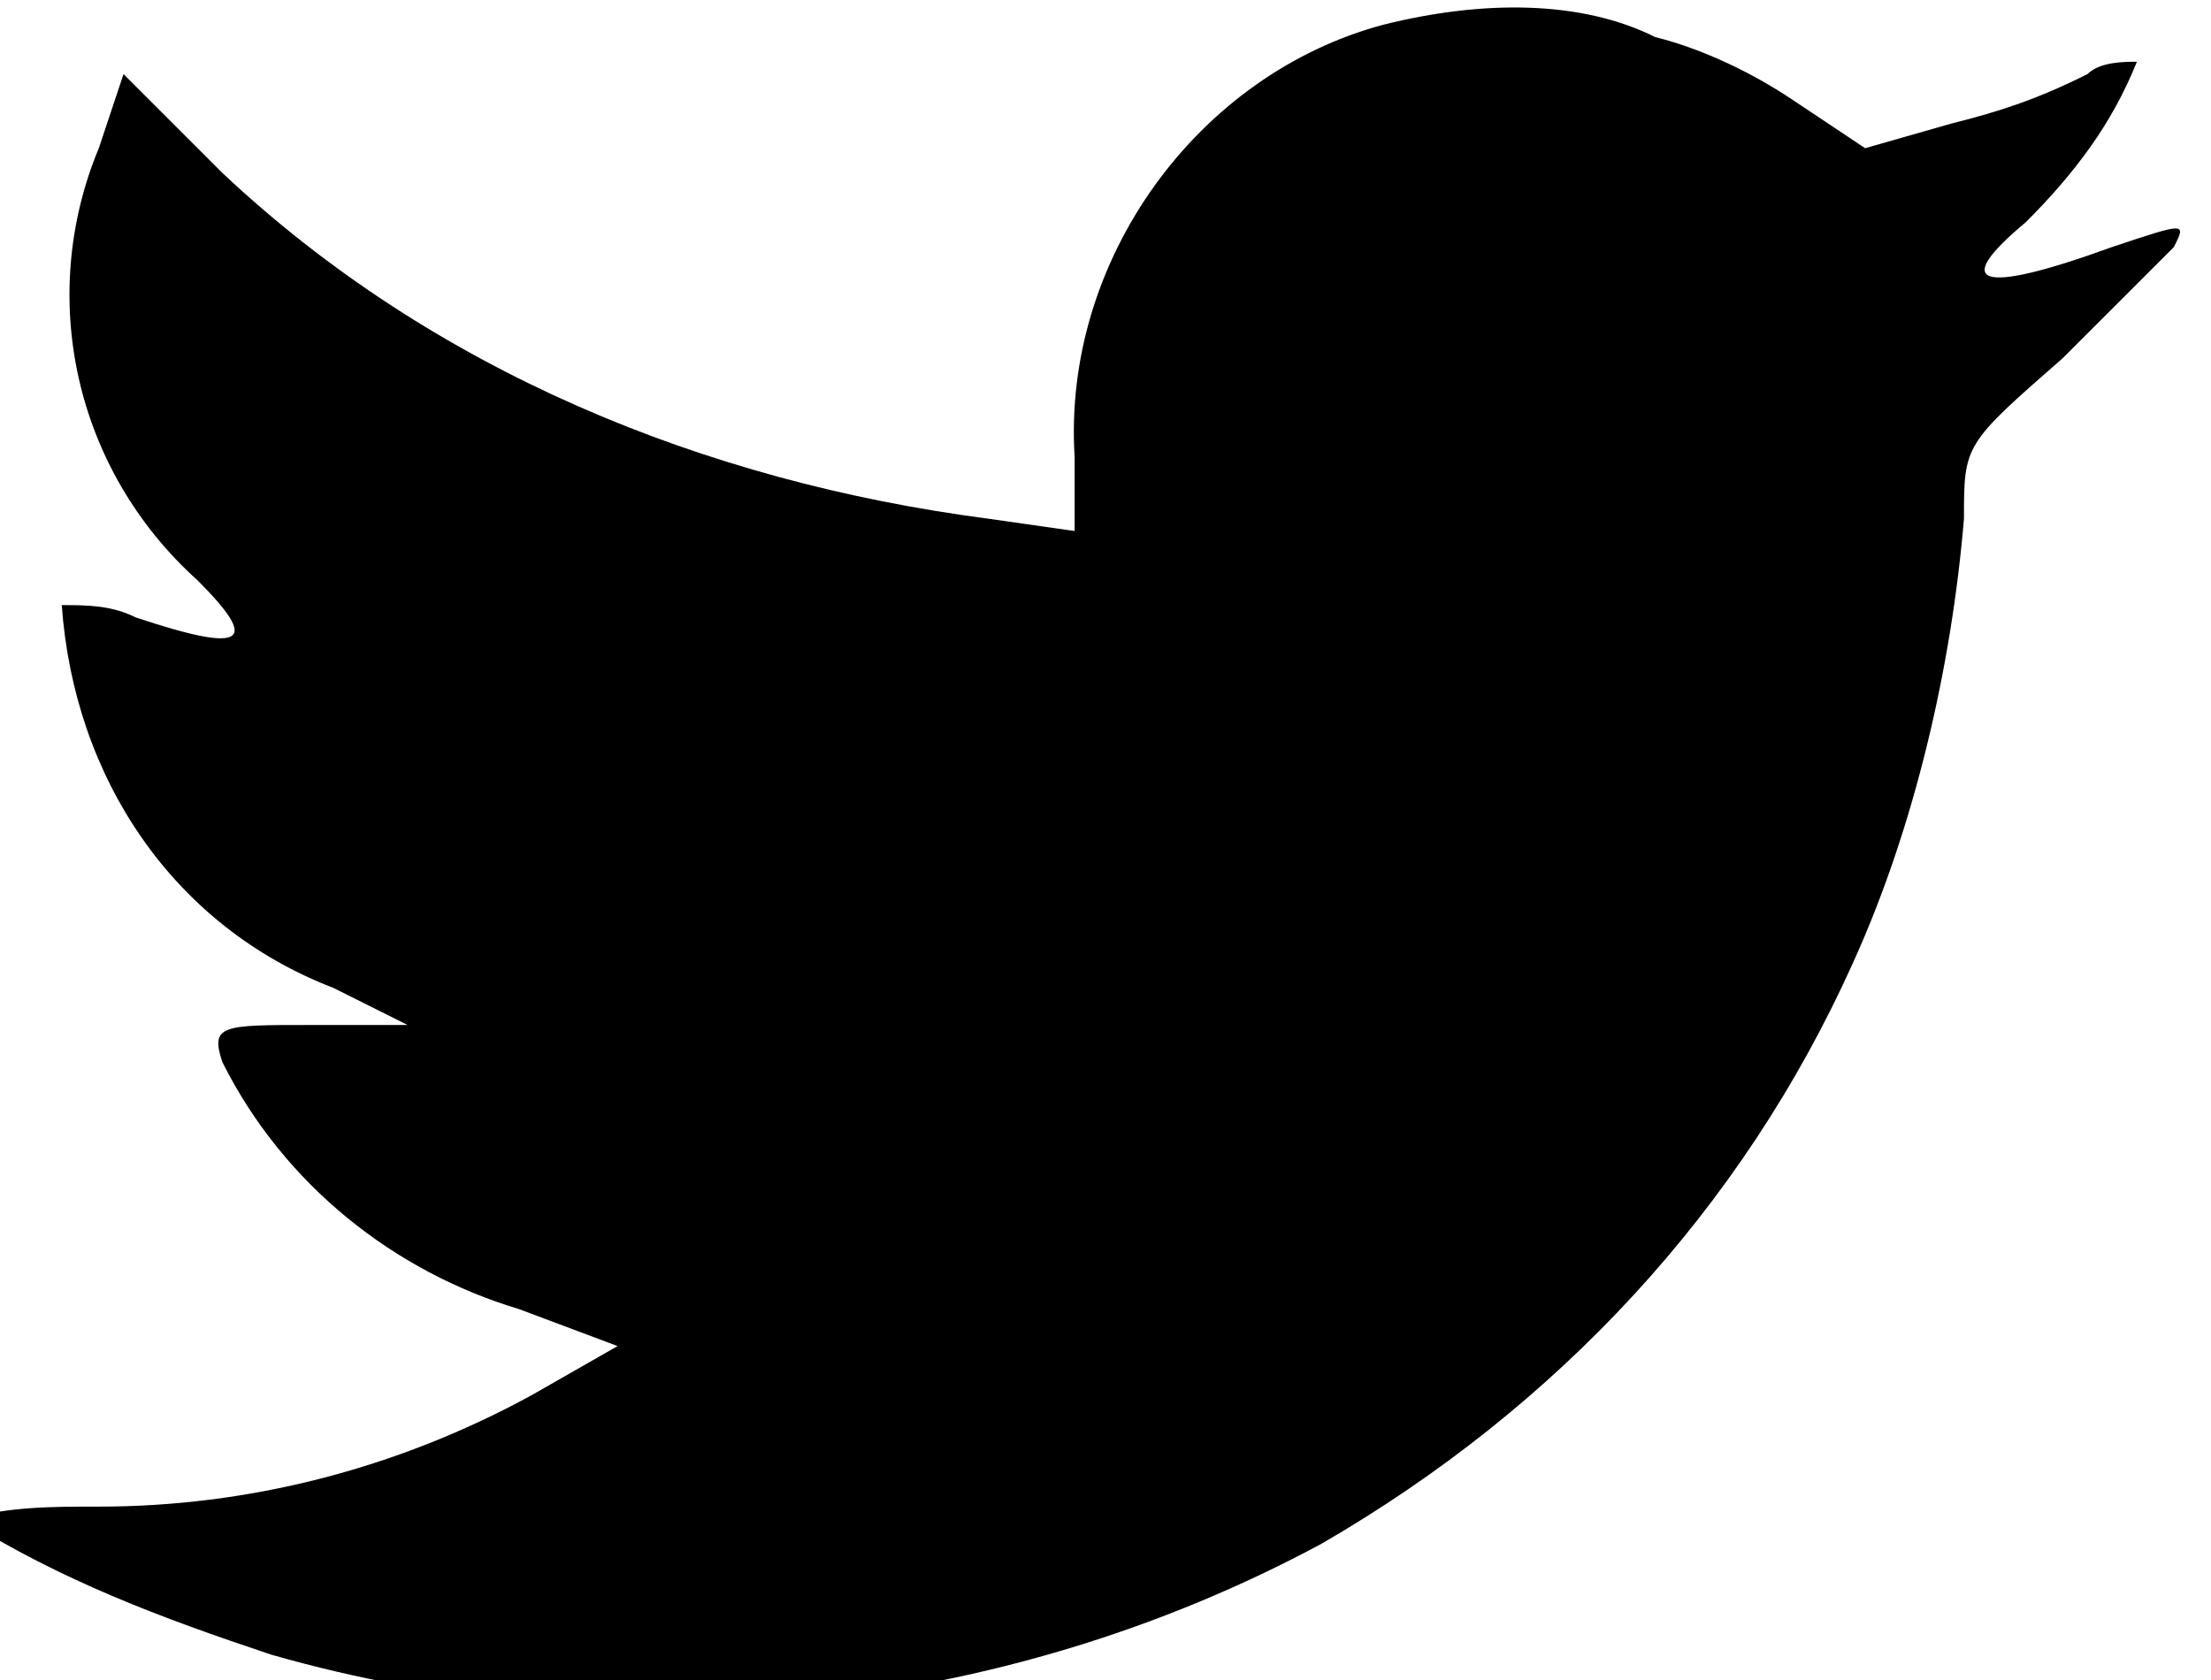
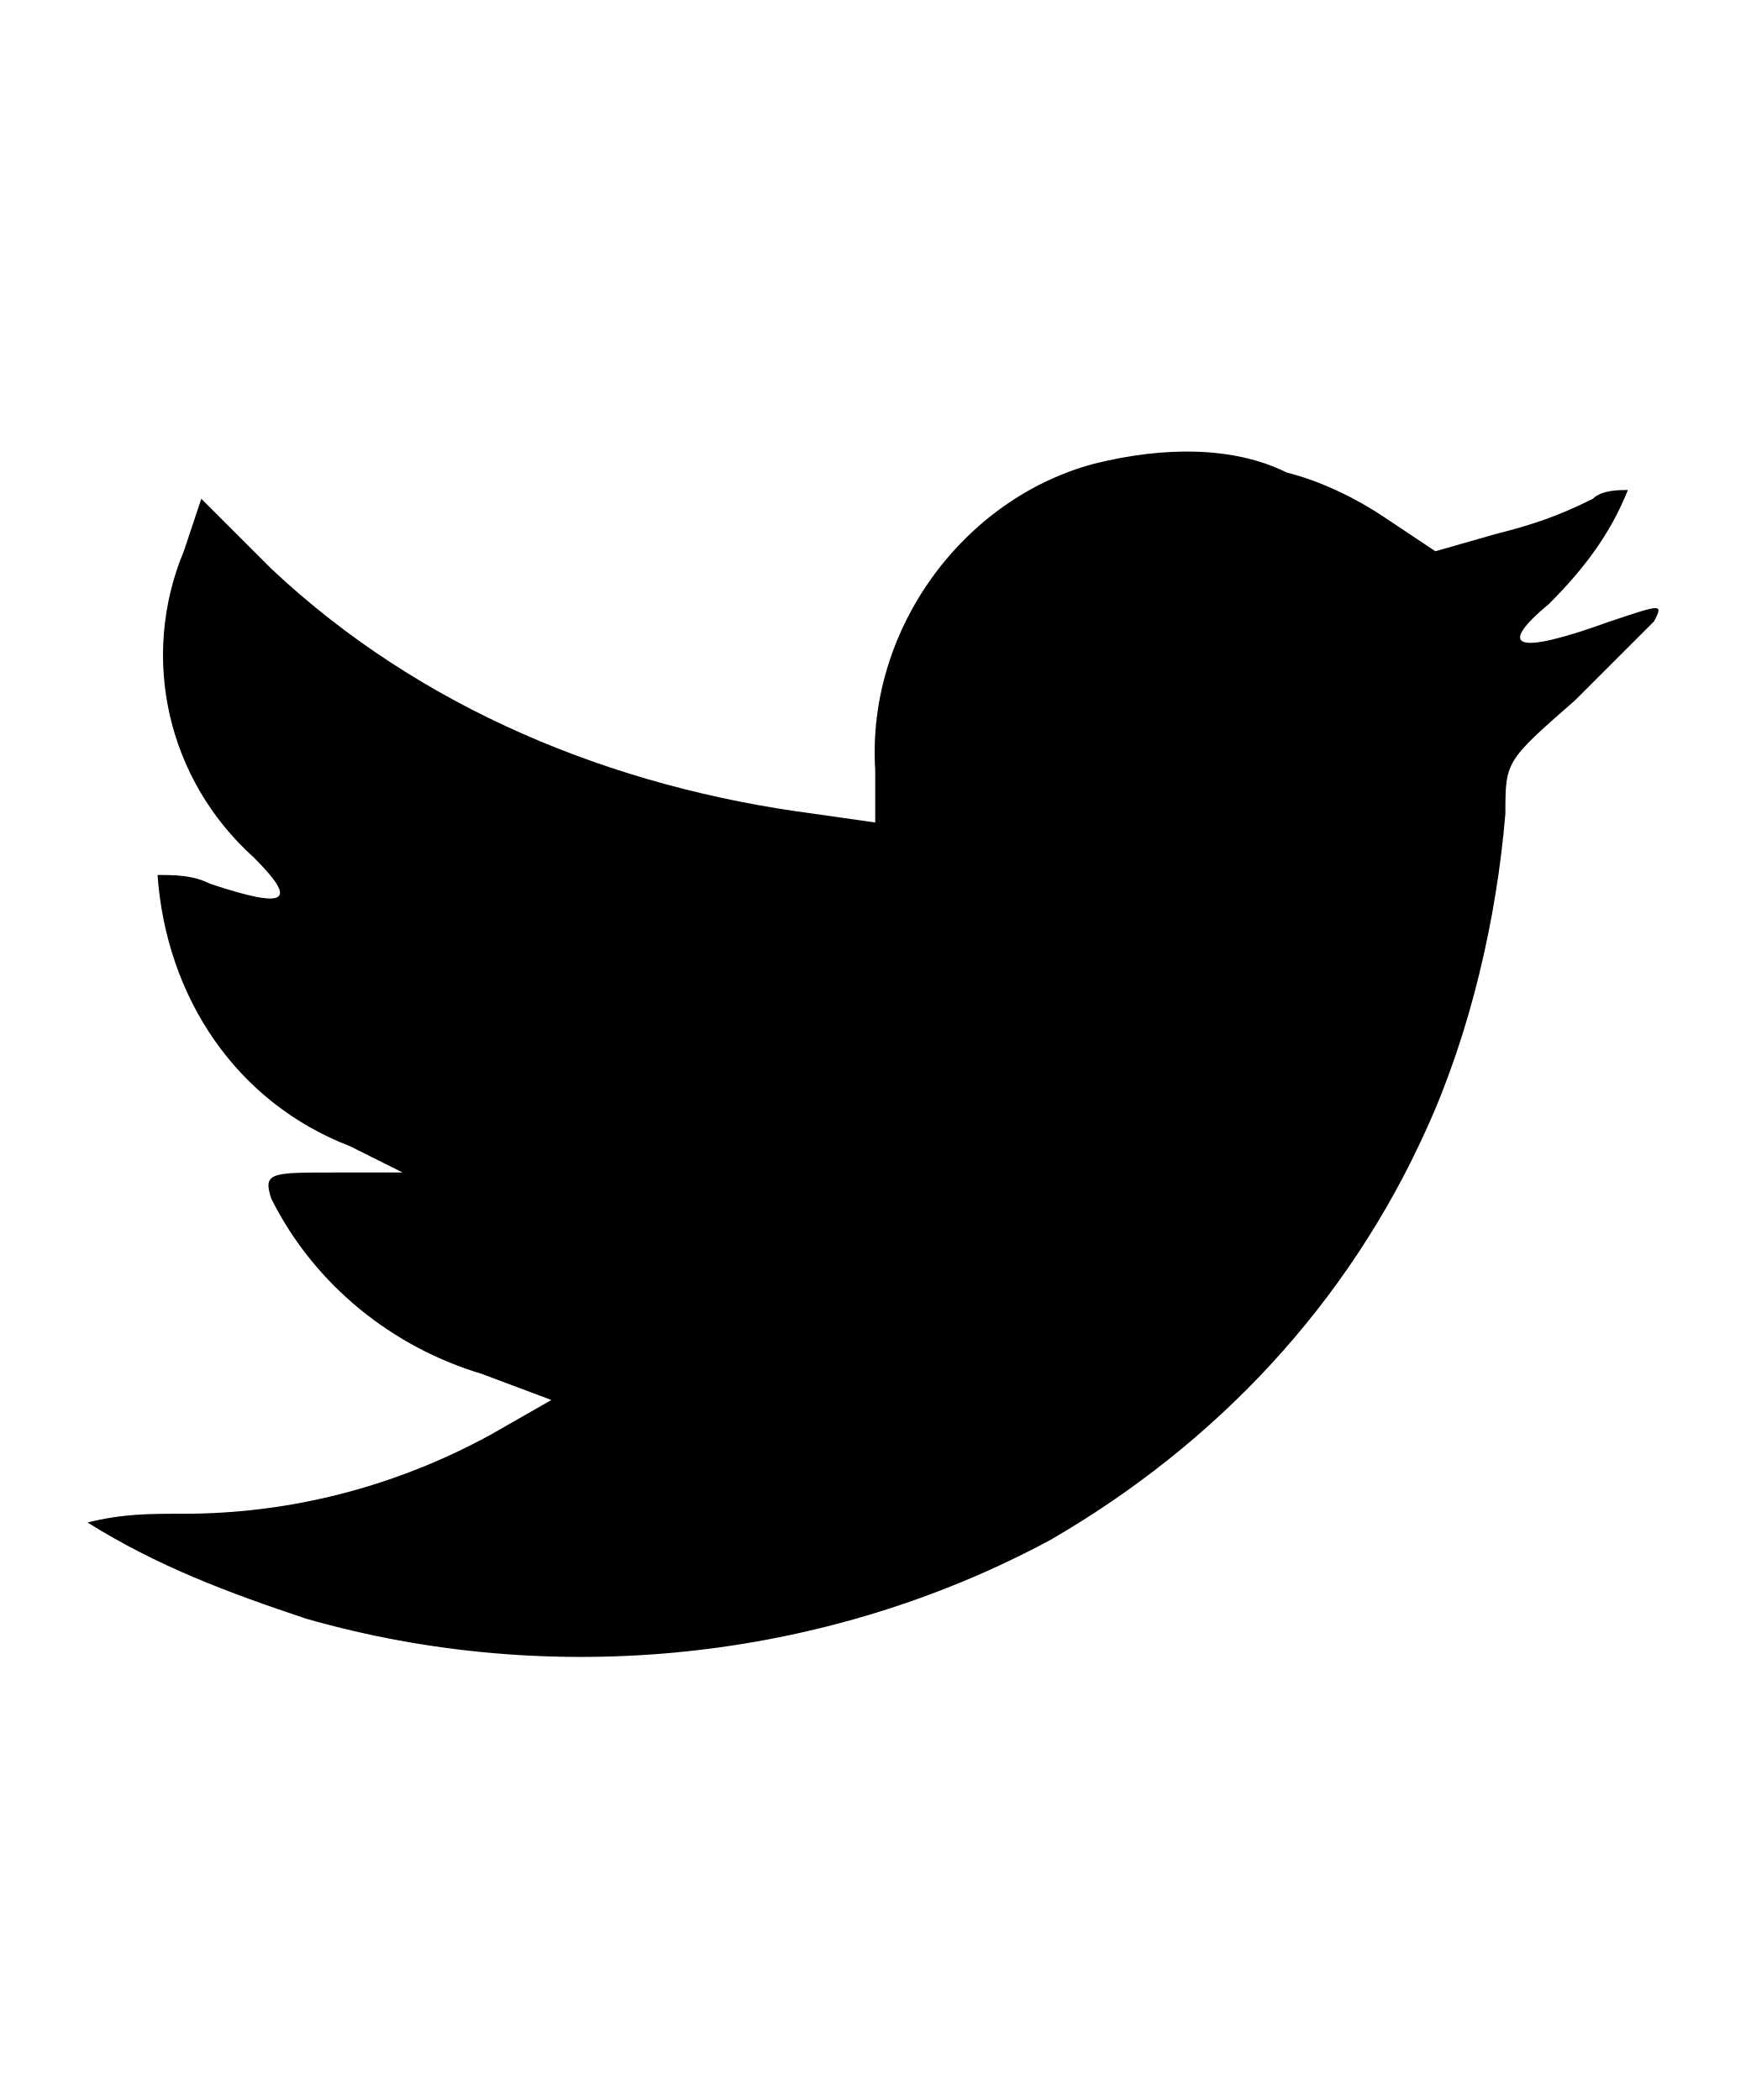
- <svg xmlns="http://www.w3.org/2000/svg" version="1.1" id="Слой_1" x="0px" y="0px" viewBox="-40 44.4 17.9 13.6" style="enable-background:new -40 44.4 17.9 13.6;" xml:space="preserve">
-   <path id="Shape_16_copy_3" d="M-28.8,44.6c-1.5,0.4-2.6,1.9-2.5,3.5l0,0.6l-0.7-0.1c-2.3-0.3-4.5-1.2-6.2-2.8l-0.8-0.8l-0.2,0.6  c-0.5,1.2-0.2,2.6,0.8,3.5c0.5,0.5,0.4,0.6-0.5,0.3c-0.2-0.1-0.4-0.1-0.6-0.1c0.1,1.4,0.9,2.6,2.2,3.1l0.6,0.3l-0.8,0  c-0.7,0-0.8,0-0.7,0.3c0.5,1,1.4,1.7,2.4,2l0.8,0.3l-0.7,0.4c-1.1,0.6-2.3,0.9-3.5,0.9c-0.4,0-0.7,0-1.1,0.1  c0.8,0.5,1.6,0.8,2.5,1.1c2.8,0.8,5.9,0.5,8.5-0.9c1.9-1.1,3.4-2.7,4.3-4.7c0.5-1.1,0.8-2.4,0.9-3.6c0-0.6,0-0.6,0.8-1.3  c0.3-0.3,0.6-0.6,0.9-0.9c0.1-0.2,0.1-0.2-0.5,0c-1.1,0.4-1.3,0.3-0.7-0.2c0.4-0.4,0.7-0.8,0.9-1.3c-0.1,0-0.3,0-0.4,0.1  c-0.4,0.2-0.7,0.3-1.1,0.4l-0.7,0.2l-0.6-0.4c-0.3-0.2-0.7-0.4-1.1-0.5C-27.2,44.4-28,44.4-28.8,44.6z" />
+ <svg xmlns="http://www.w3.org/2000/svg" version="1.1" id="Слой_1" x="0px" y="0px" viewBox="-41 39.2 20 24" style="enable-background:new -41 39.2 20 24;" xml:space="preserve">
+   <path id="Shape_16_copy_3" d="M-28.5,44.5c-1.5,0.4-2.6,1.9-2.5,3.5v0.6l-0.7-0.1c-2.3-0.3-4.5-1.2-6.2-2.8l-0.8-0.8l-0.2,0.6  c-0.5,1.2-0.2,2.6,0.8,3.5c0.5,0.5,0.4,0.6-0.5,0.3c-0.2-0.1-0.4-0.1-0.6-0.1c0.1,1.4,0.9,2.6,2.2,3.1l0.6,0.3h-0.8  c-0.7,0-0.8,0-0.7,0.3c0.5,1,1.4,1.7,2.4,2l0.8,0.3l-0.7,0.4c-1.1,0.6-2.3,0.9-3.5,0.9c-0.4,0-0.7,0-1.1,0.1  c0.8,0.5,1.6,0.8,2.5,1.1c2.8,0.8,5.9,0.5,8.5-0.9c1.9-1.1,3.4-2.7,4.3-4.7c0.5-1.1,0.8-2.4,0.9-3.6c0-0.6,0-0.6,0.8-1.3  c0.3-0.3,0.6-0.6,0.9-0.9c0.1-0.2,0.1-0.2-0.5,0c-1.1,0.4-1.3,0.3-0.7-0.2c0.4-0.4,0.7-0.8,0.9-1.3c-0.1,0-0.3,0-0.4,0.1  c-0.4,0.2-0.7,0.3-1.1,0.4l-0.7,0.2l-0.6-0.4c-0.3-0.2-0.7-0.4-1.1-0.5C-26.9,44.3-27.7,44.3-28.5,44.5z" />
</svg>
